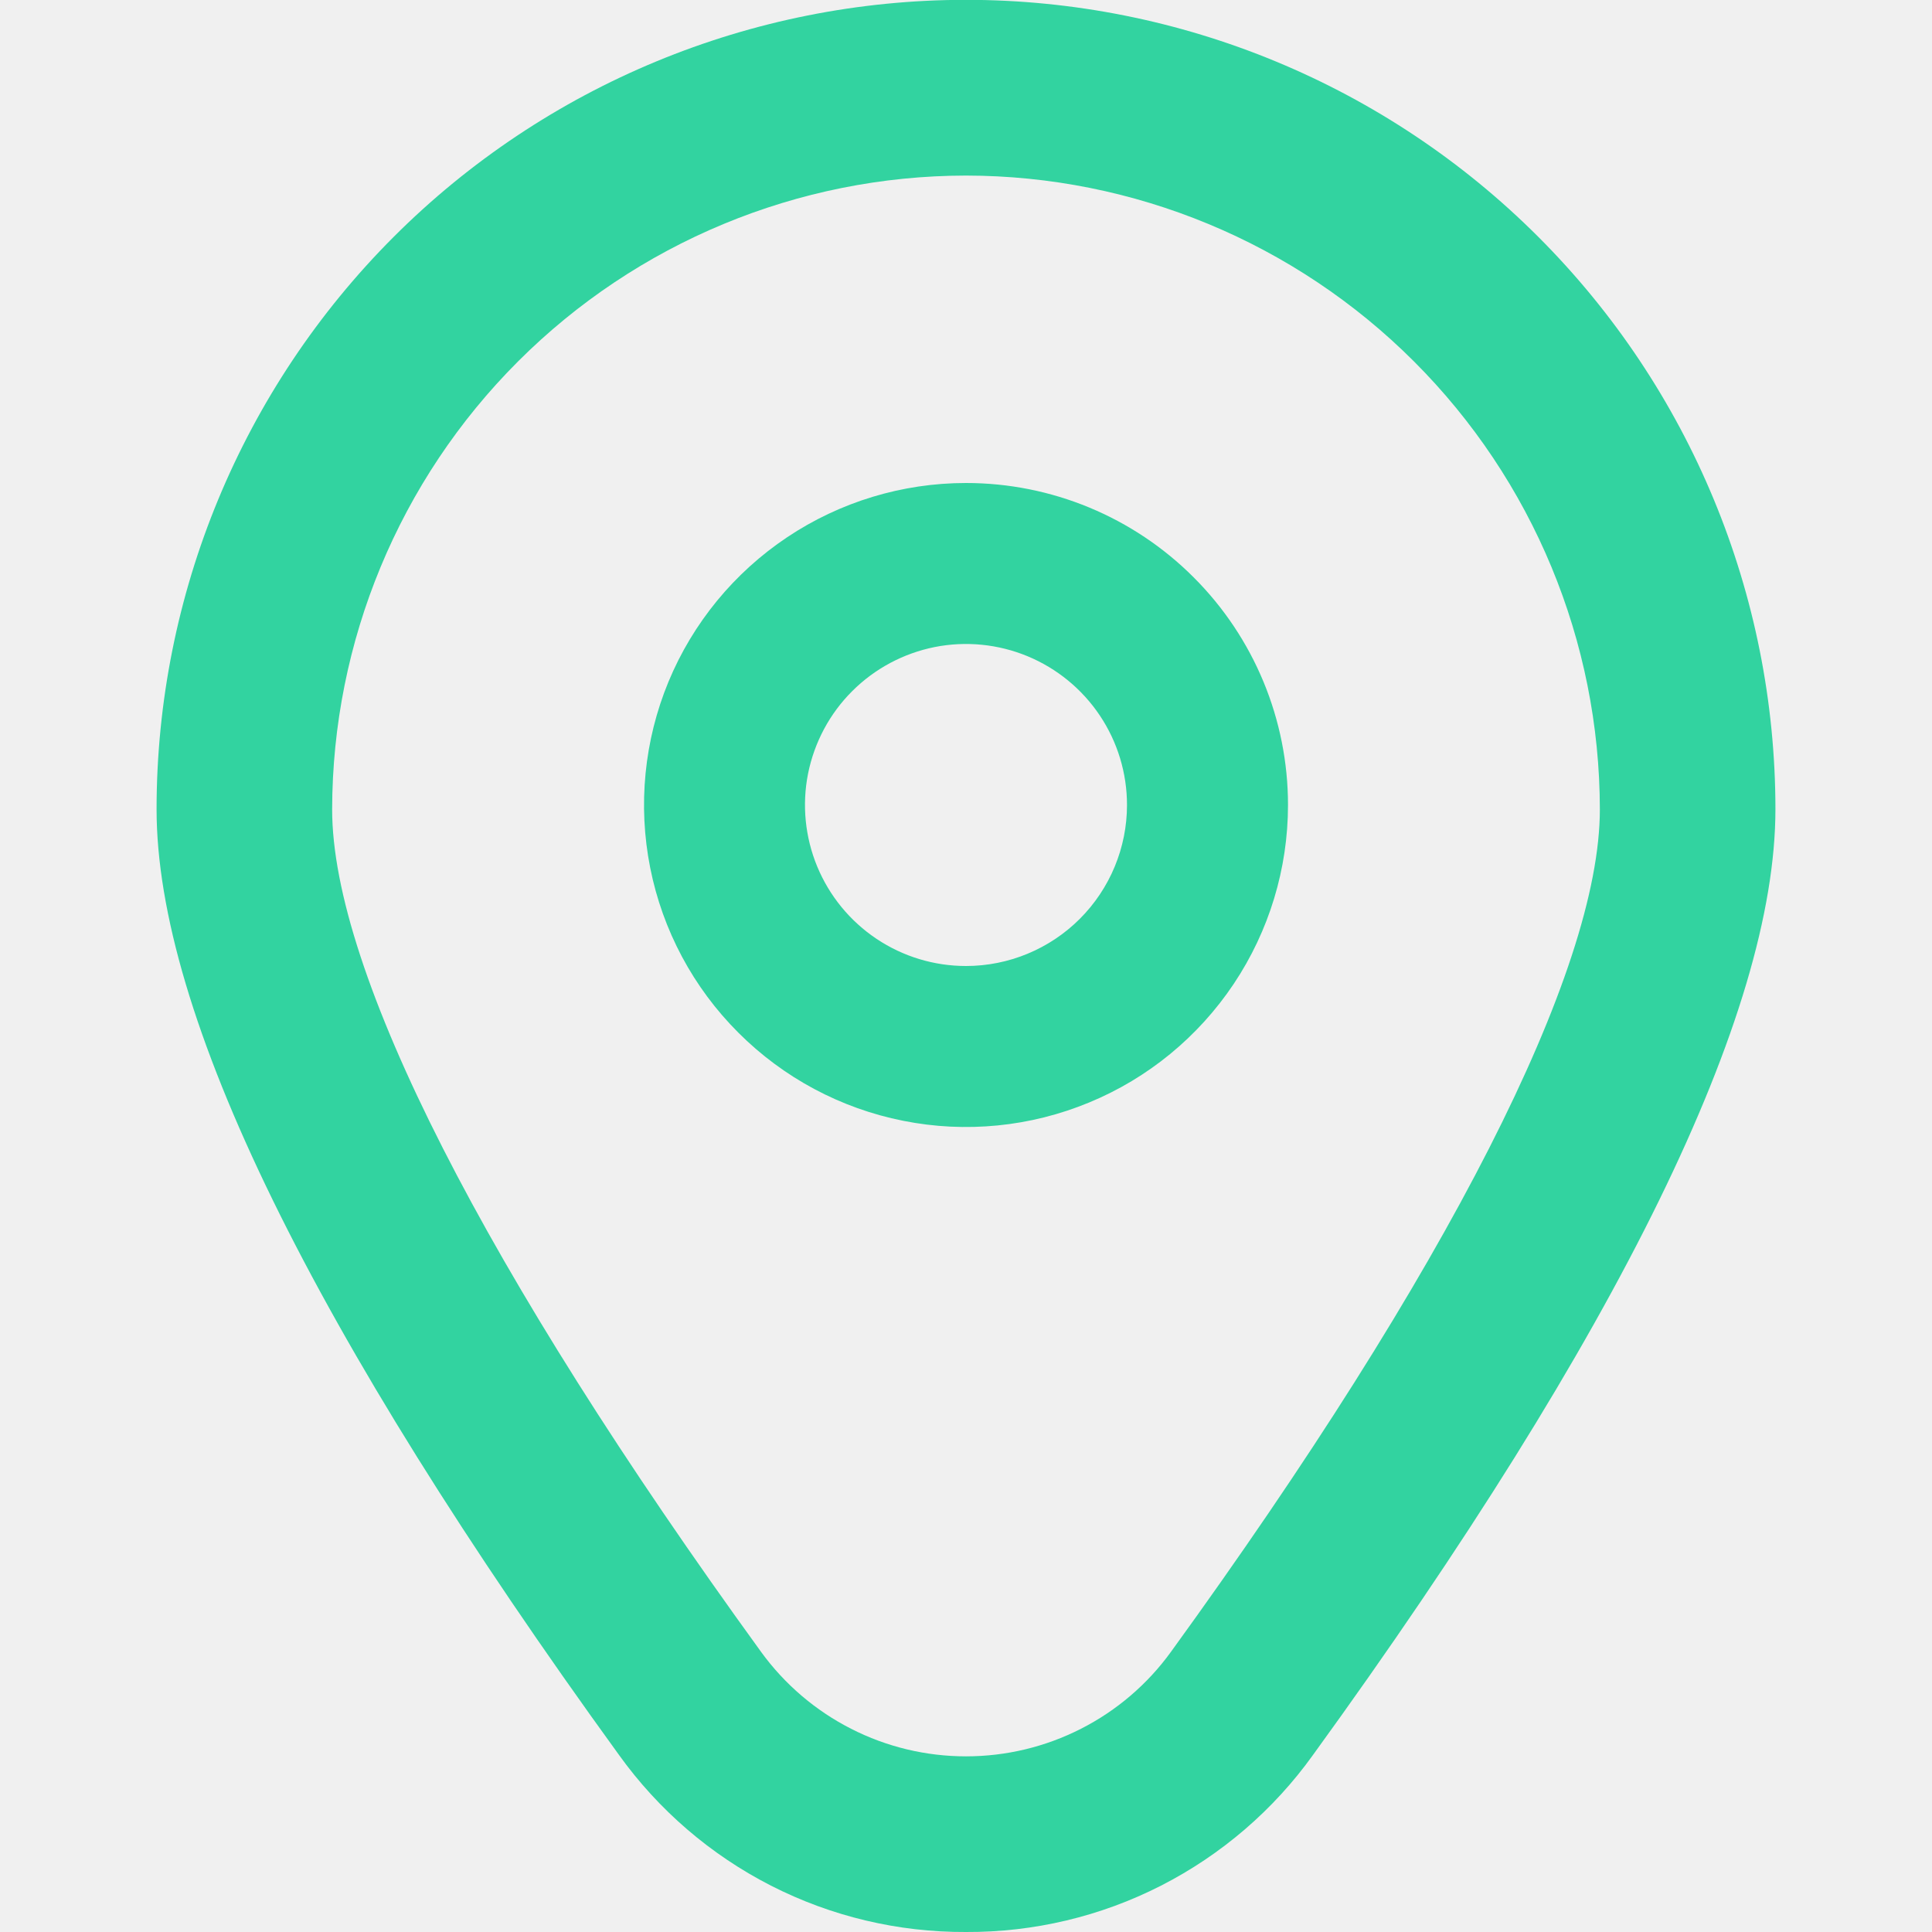
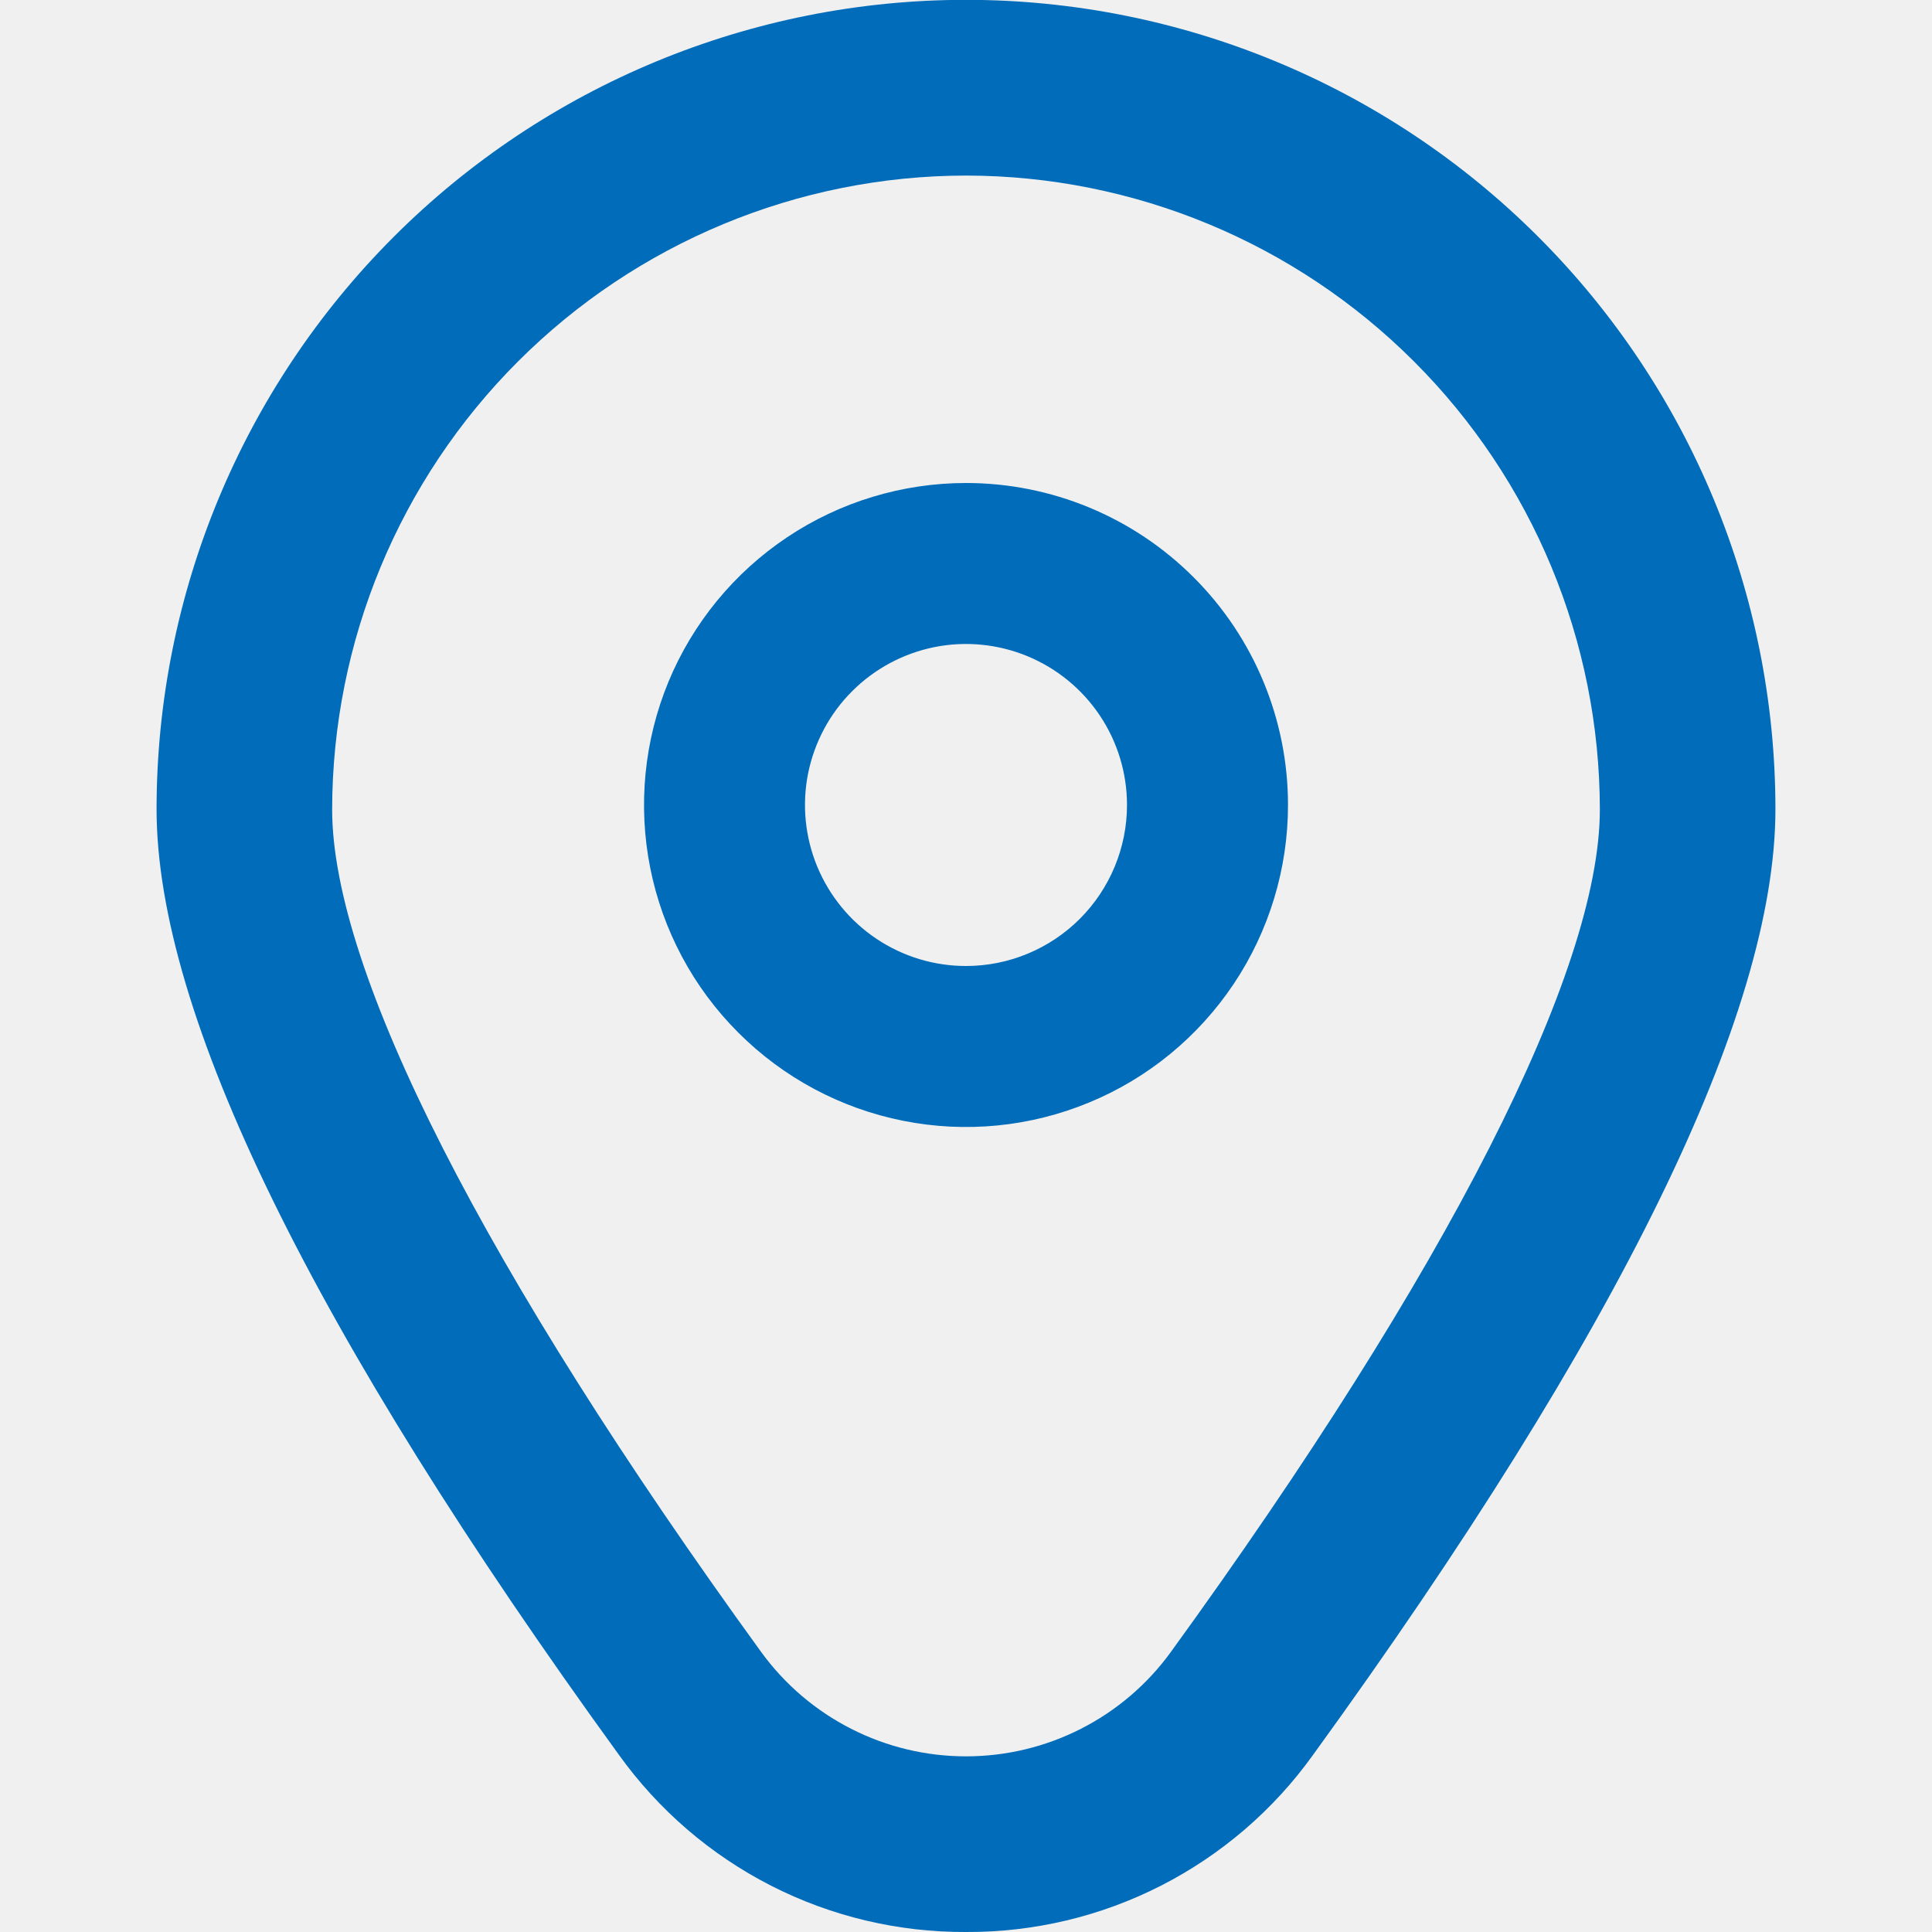
<svg xmlns="http://www.w3.org/2000/svg" width="24" height="24" viewBox="0 0 24 24" fill="none">
  <g clip-path="url(#clip0_137_2362)">
-     <path d="M12 6C11.209 6 10.435 6.235 9.778 6.674C9.12 7.114 8.607 7.738 8.304 8.469C8.002 9.2 7.923 10.004 8.077 10.78C8.231 11.556 8.612 12.269 9.172 12.828C9.731 13.388 10.444 13.769 11.22 13.923C11.996 14.078 12.8 13.998 13.531 13.695C14.262 13.393 14.886 12.88 15.326 12.222C15.765 11.565 16 10.791 16 10C16 8.939 15.579 7.922 14.828 7.172C14.078 6.421 13.061 6 12 6ZM12 12C11.604 12 11.218 11.883 10.889 11.663C10.56 11.443 10.304 11.131 10.152 10.765C10.001 10.4 9.961 9.998 10.038 9.61C10.116 9.222 10.306 8.865 10.586 8.586C10.866 8.306 11.222 8.116 11.61 8.038C11.998 7.961 12.4 8.001 12.765 8.152C13.131 8.304 13.443 8.56 13.663 8.889C13.883 9.218 14 9.604 14 10C14 10.53 13.789 11.039 13.414 11.414C13.039 11.789 12.53 12 12 12Z" fill="#32D3A0" />
-     <path d="M12 24C11.158 24.004 10.327 23.807 9.577 23.424C8.827 23.041 8.18 22.484 7.689 21.8C3.878 16.543 1.945 12.591 1.945 10.053C1.945 7.386 3.005 4.829 4.89 2.943C6.776 1.057 9.334 -0.002 12 -0.002C14.667 -0.002 17.225 1.057 19.11 2.943C20.996 4.829 22.055 7.386 22.055 10.053C22.055 12.591 20.122 16.543 16.311 21.8C15.821 22.484 15.173 23.041 14.423 23.424C13.673 23.807 12.842 24.004 12 24ZM12 2.181C9.913 2.183 7.911 3.014 6.435 4.49C4.959 5.966 4.129 7.967 4.126 10.055C4.126 12.065 6.019 15.782 9.455 20.521C9.747 20.923 10.13 21.25 10.572 21.475C11.014 21.701 11.504 21.818 12 21.818C12.497 21.818 12.986 21.701 13.429 21.475C13.871 21.25 14.254 20.923 14.545 20.521C17.981 15.782 19.874 12.065 19.874 10.055C19.872 7.967 19.042 5.966 17.565 4.49C16.089 3.014 14.088 2.183 12 2.181Z" fill="#32D3A0" />
+     <path d="M12 6C11.209 6 10.435 6.235 9.778 6.674C9.12 7.114 8.607 7.738 8.304 8.469C8.002 9.2 7.923 10.004 8.077 10.78C8.231 11.556 8.612 12.269 9.172 12.828C9.731 13.388 10.444 13.769 11.22 13.923C11.996 14.078 12.8 13.998 13.531 13.695C14.262 13.393 14.886 12.88 15.326 12.222C15.765 11.565 16 10.791 16 10C16 8.939 15.579 7.922 14.828 7.172C14.078 6.421 13.061 6 12 6ZM12 12C11.604 12 11.218 11.883 10.889 11.663C10.56 11.443 10.304 11.131 10.152 10.765C10.001 10.4 9.961 9.998 10.038 9.61C10.116 9.222 10.306 8.865 10.586 8.586C10.866 8.306 11.222 8.116 11.61 8.038C11.998 7.961 12.4 8.001 12.765 8.152C13.131 8.304 13.443 8.56 13.663 8.889C13.883 9.218 14 9.604 14 10C14 10.53 13.789 11.039 13.414 11.414C13.039 11.789 12.53 12 12 12Z" fill="#006CBA" />
+     <path d="M12 24C11.158 24.004 10.327 23.807 9.577 23.424C8.827 23.041 8.18 22.484 7.689 21.8C3.878 16.543 1.945 12.591 1.945 10.053C1.945 7.386 3.005 4.829 4.89 2.943C6.776 1.057 9.334 -0.002 12 -0.002C14.667 -0.002 17.225 1.057 19.11 2.943C20.996 4.829 22.055 7.386 22.055 10.053C22.055 12.591 20.122 16.543 16.311 21.8C15.821 22.484 15.173 23.041 14.423 23.424C13.673 23.807 12.842 24.004 12 24ZM12 2.181C9.913 2.183 7.911 3.014 6.435 4.49C4.959 5.966 4.129 7.967 4.126 10.055C4.126 12.065 6.019 15.782 9.455 20.521C9.747 20.923 10.13 21.25 10.572 21.475C11.014 21.701 11.504 21.818 12 21.818C12.497 21.818 12.986 21.701 13.429 21.475C13.871 21.25 14.254 20.923 14.545 20.521C17.981 15.782 19.874 12.065 19.874 10.055C19.872 7.967 19.042 5.966 17.565 4.49C16.089 3.014 14.088 2.183 12 2.181Z" fill="#006CBA" />
  </g>
  <defs>
    <clipPath id="clip0_137_2362">
      <rect width="24" height="24" fill="white" />
    </clipPath>
  </defs>
</svg>
